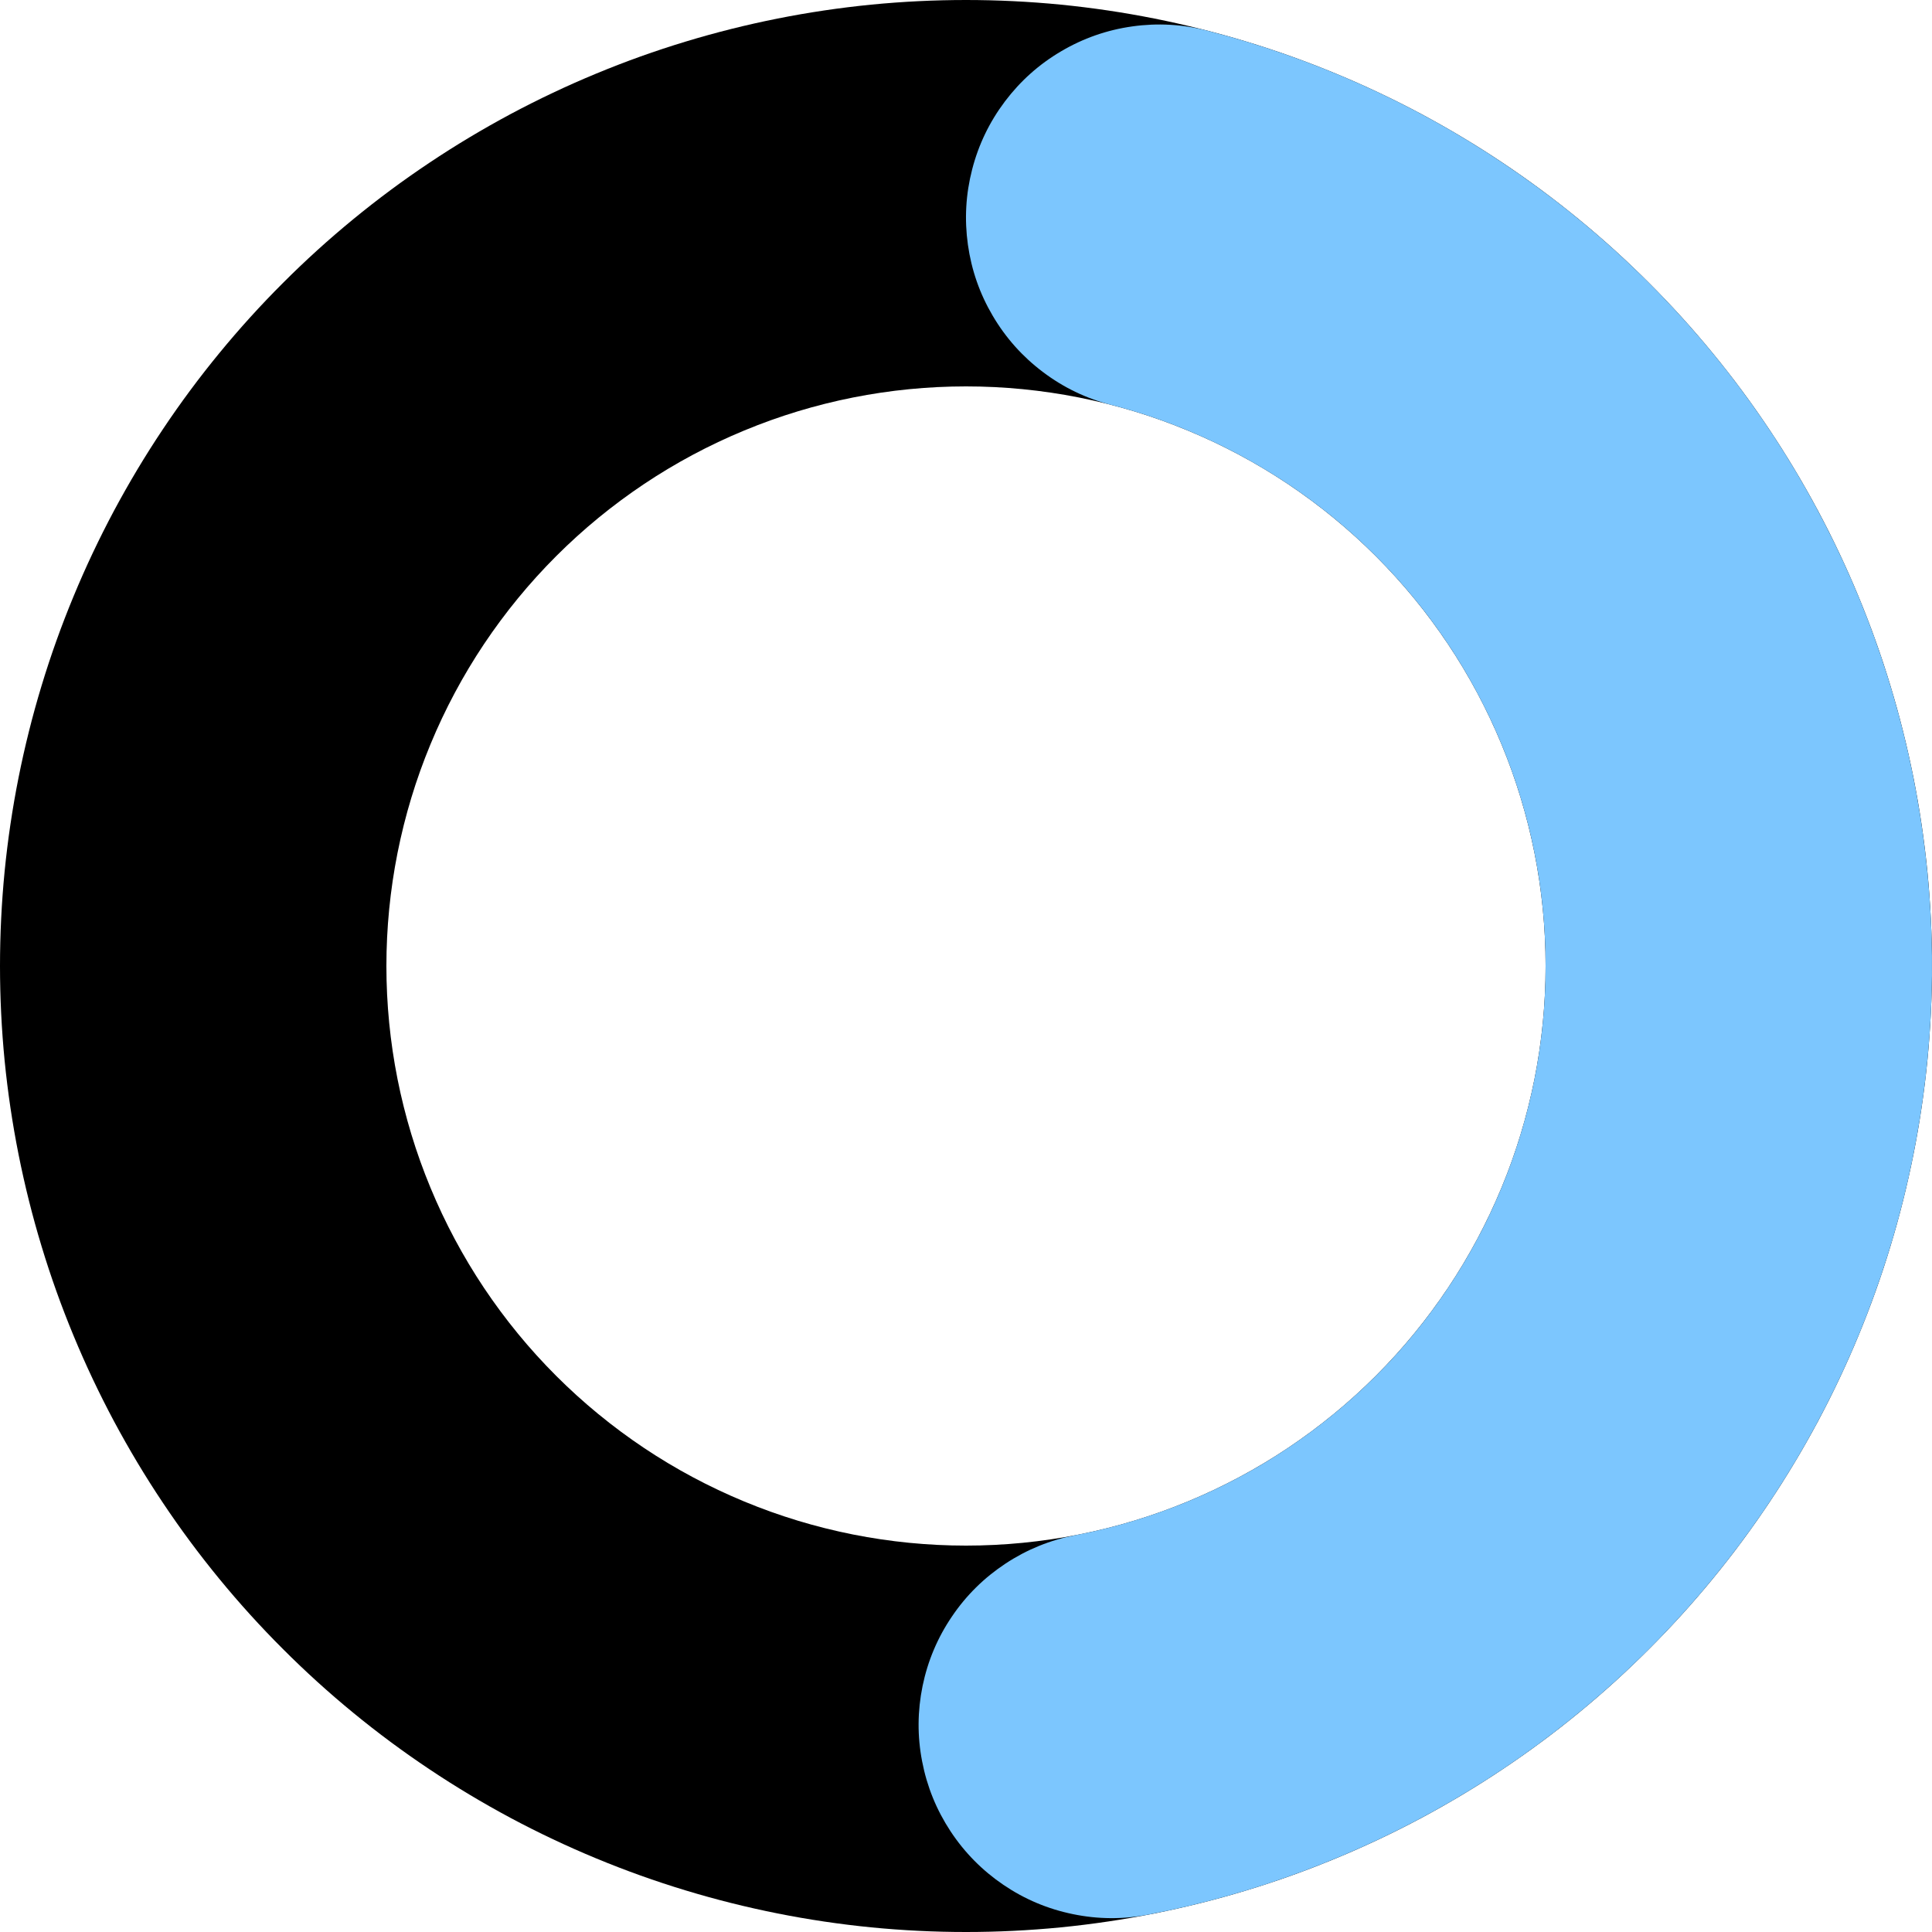
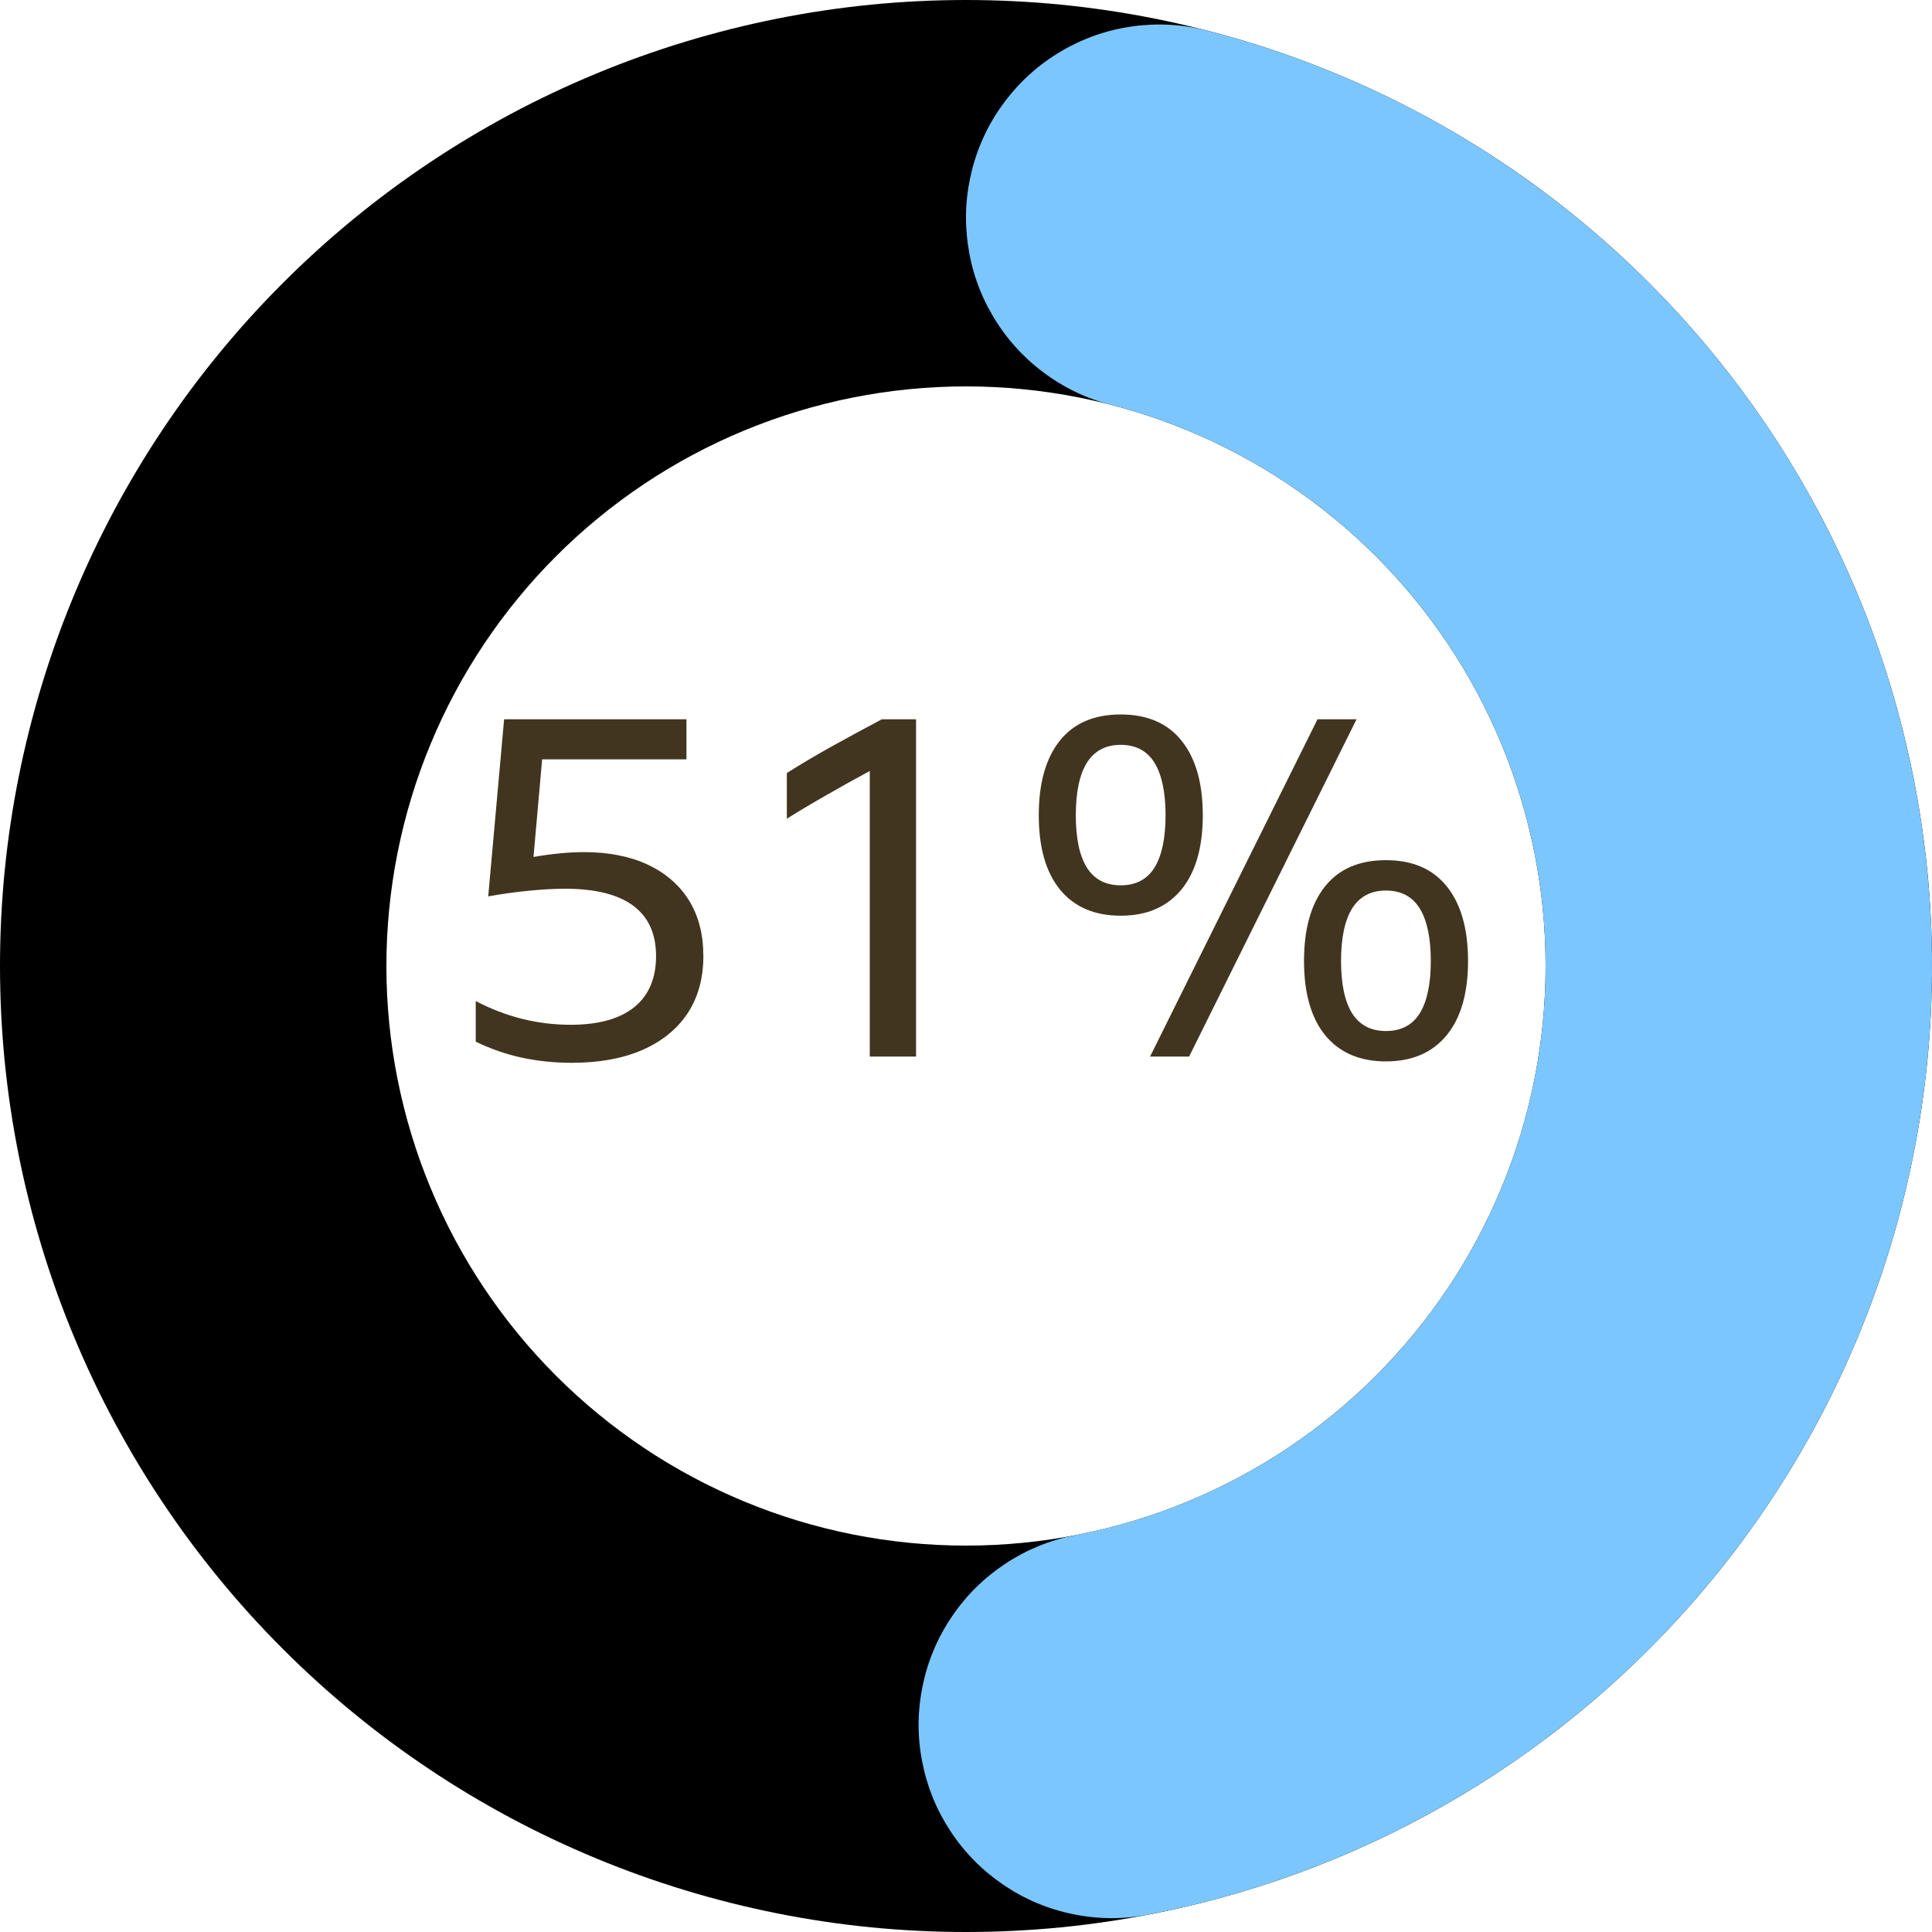
<svg xmlns="http://www.w3.org/2000/svg" width="200" zoomAndPan="magnify" viewBox="0 0 150 150" height="200" preserveAspectRatio="xMidYMid meet" version="1.0">
  <defs>
-     <clipPath id="c9daeca433">
+     <g />
+     <clipPath id="aa6ef6a068">
      <path d="M 75 0 C 77.457 0 79.906 0.121 82.352 0.359 C 84.797 0.602 87.223 0.961 89.633 1.441 C 92.039 1.922 94.422 2.516 96.77 3.23 C 99.121 3.941 101.434 4.77 103.703 5.711 C 105.969 6.648 108.188 7.699 110.355 8.855 C 112.52 10.016 114.625 11.273 116.668 12.641 C 118.711 14.004 120.68 15.465 122.578 17.023 C 124.477 18.582 126.297 20.23 128.031 21.969 C 129.77 23.703 131.418 25.523 132.977 27.422 C 134.535 29.32 135.996 31.289 137.359 33.332 C 138.727 35.375 139.984 37.48 141.145 39.645 C 142.301 41.812 143.352 44.031 144.289 46.297 C 145.23 48.566 146.059 50.879 146.77 53.23 C 147.484 55.578 148.078 57.961 148.559 60.367 C 149.039 62.777 149.398 65.203 149.641 67.648 C 149.879 70.094 150 72.543 150 75 C 150 77.457 149.879 79.906 149.641 82.352 C 149.398 84.797 149.039 87.223 148.559 89.633 C 148.078 92.039 147.484 94.422 146.77 96.77 C 146.059 99.121 145.23 101.434 144.289 103.703 C 143.352 105.969 142.301 108.188 141.145 110.355 C 139.984 112.52 138.727 114.625 137.359 116.668 C 135.996 118.711 134.535 120.68 132.977 122.578 C 131.418 124.477 129.77 126.297 128.031 128.031 C 126.297 129.77 124.477 131.418 122.578 132.977 C 120.68 134.535 118.711 135.996 116.668 137.359 C 114.625 138.727 112.52 139.984 110.355 141.145 C 108.188 142.301 105.969 143.352 103.703 144.289 C 101.434 145.23 99.121 146.059 96.77 146.77 C 94.422 147.484 92.039 148.078 89.633 148.559 C 87.223 149.039 84.797 149.398 82.352 149.641 C 79.906 149.879 77.457 150 75 150 C 72.543 150 70.094 149.879 67.648 149.641 C 65.203 149.398 62.777 149.039 60.367 148.559 C 57.961 148.078 55.578 147.484 53.23 146.77 C 50.879 146.059 48.566 145.23 46.297 144.289 C 44.031 143.352 41.812 142.301 39.645 141.145 C 37.48 139.984 35.375 138.727 33.332 137.359 C 31.289 135.996 29.32 134.535 27.422 132.977 C 25.523 131.418 23.703 129.77 21.969 128.031 C 20.23 126.297 18.582 124.477 17.023 122.578 C 15.465 120.68 14.004 118.711 12.641 116.668 C 11.273 114.625 10.016 112.52 8.855 110.355 C 7.699 108.188 6.648 105.969 5.711 103.703 C 4.77 101.434 3.941 99.121 3.23 96.77 C 2.516 94.422 1.922 92.039 1.441 89.633 C 0.961 87.223 0.602 84.797 0.359 82.352 C 0.121 79.906 0 77.457 0 75 C 0 72.543 0.121 70.094 0.359 67.648 C 0.602 65.203 0.961 62.777 1.441 60.367 C 1.922 57.961 2.516 55.578 3.23 53.23 C 3.941 50.879 4.77 48.566 5.711 46.297 C 6.648 44.031 7.699 41.812 8.855 39.645 C 10.016 37.48 11.273 35.375 12.641 33.332 C 14.004 31.289 15.465 29.32 17.023 27.422 C 18.582 25.523 20.23 23.703 21.969 21.969 C 23.703 20.23 25.523 18.582 27.422 17.023 C 29.32 15.465 31.289 14.004 33.332 12.641 C 35.375 11.273 37.48 10.016 39.645 8.855 C 41.812 7.699 44.031 6.648 46.297 5.711 C 48.566 4.77 50.879 3.941 53.23 3.23 C 55.578 2.516 57.961 1.922 60.367 1.441 C 62.777 0.961 65.203 0.602 67.648 0.359 C 70.094 0.121 72.543 0 75 0 L 75 30 C 72.047 30 69.117 30.289 66.223 30.863 C 63.324 31.441 60.508 32.293 57.777 33.426 C 55.051 34.555 52.457 35.941 50 37.582 C 47.543 39.227 45.27 41.09 43.18 43.18 C 41.09 45.27 39.227 47.543 37.582 50 C 35.941 52.457 34.555 55.051 33.426 57.777 C 32.293 60.508 31.441 63.324 30.863 66.223 C 30.289 69.117 30 72.047 30 75 C 30 77.953 30.289 80.883 30.863 83.777 C 31.441 86.676 32.293 89.492 33.426 92.223 C 34.555 94.949 35.941 97.543 37.582 100 C 39.227 102.457 41.09 104.73 43.18 106.82 C 45.27 108.91 47.543 110.773 50 112.418 C 52.457 114.059 55.051 115.445 57.777 116.574 C 60.508 117.707 63.324 118.559 66.223 119.137 C 69.117 119.711 72.047 120 75 120 C 77.953 120 80.883 119.711 83.777 119.137 C 86.676 118.559 89.492 117.707 92.223 116.574 C 94.949 115.445 97.543 114.059 100 112.418 C 102.457 110.773 104.73 108.91 106.82 106.82 C 108.91 104.73 110.773 102.457 112.418 100 C 114.059 97.543 115.445 94.949 116.574 92.223 C 117.707 89.492 118.559 86.676 119.137 83.777 C 119.711 80.883 120 77.953 120 75 C 120 72.047 119.711 69.117 119.137 66.223 C 118.559 63.324 117.707 60.508 116.574 57.777 C 115.445 55.051 114.059 52.457 112.418 50 C 110.773 47.543 108.91 45.27 106.82 43.18 C 104.73 41.09 102.457 39.227 100 37.582 C 97.543 35.941 94.949 34.555 92.223 33.426 C 89.492 32.293 86.676 31.441 83.777 30.863 C 80.883 30.289 77.953 30 75 30 Z M 75 0 " clip-rule="nonzero" />
    </clipPath>
-     <clipPath id="1f02d07edf">
+     <clipPath id="fec4e7ec81">
      <path d="M 71 1 L 150 1 L 150 149 L 71 149 Z M 71 1 " clip-rule="nonzero" />
    </clipPath>
-     <clipPath id="04643db3f6">
+     <clipPath id="cd898136d8">
      <path d="M 93.75 2.383 C 97.844 3.438 101.82 4.832 105.676 6.559 C 109.535 8.289 113.219 10.328 116.73 12.684 C 120.242 15.035 123.535 17.664 126.602 20.574 C 129.668 23.48 132.473 26.625 135.008 30.008 C 137.543 33.391 139.777 36.961 141.707 40.723 C 143.641 44.48 145.242 48.379 146.516 52.41 C 147.789 56.441 148.715 60.551 149.293 64.738 C 149.871 68.926 150.098 73.129 149.965 77.355 C 149.832 81.582 149.344 85.766 148.504 89.906 C 147.664 94.051 146.48 98.094 144.957 102.039 C 143.434 105.98 141.59 109.766 139.426 113.398 C 137.262 117.031 134.805 120.453 132.062 123.672 C 129.32 126.887 126.328 129.848 123.082 132.559 C 119.836 135.27 116.391 137.688 112.734 139.816 C 109.082 141.941 105.277 143.746 101.316 145.23 C 97.359 146.715 93.305 147.855 89.152 148.652 C 87.199 149.027 85.25 149.016 83.301 148.613 C 81.352 148.215 79.555 147.457 77.906 146.34 C 76.262 145.223 74.891 143.836 73.797 142.176 C 72.703 140.512 71.969 138.707 71.594 136.754 C 71.215 134.801 71.23 132.848 71.629 130.898 C 72.031 128.953 72.789 127.152 73.906 125.508 C 75.02 123.859 76.41 122.492 78.07 121.395 C 79.73 120.301 81.539 119.566 83.492 119.191 C 85.984 118.711 88.414 118.027 90.789 117.137 C 93.164 116.25 95.449 115.164 97.641 113.891 C 99.832 112.613 101.902 111.16 103.848 109.535 C 105.797 107.91 107.594 106.133 109.238 104.203 C 110.883 102.273 112.355 100.219 113.656 98.039 C 114.953 95.859 116.059 93.59 116.973 91.223 C 117.887 88.855 118.598 86.43 119.102 83.945 C 119.605 81.461 119.898 78.949 119.977 76.414 C 120.059 73.879 119.922 71.355 119.578 68.844 C 119.23 66.328 118.676 63.863 117.91 61.445 C 117.145 59.027 116.184 56.688 115.023 54.434 C 113.867 52.176 112.527 50.035 111.004 48.004 C 109.484 45.977 107.801 44.09 105.961 42.344 C 104.121 40.598 102.145 39.02 100.039 37.609 C 97.93 36.199 95.719 34.973 93.406 33.938 C 91.09 32.898 88.707 32.062 86.25 31.43 C 84.324 30.934 82.566 30.086 80.977 28.887 C 79.387 27.691 78.09 26.238 77.078 24.523 C 76.066 22.809 75.426 20.969 75.148 19 C 74.871 17.027 74.98 15.082 75.477 13.156 C 75.973 11.23 76.82 9.473 78.016 7.883 C 79.215 6.293 80.668 4.992 82.383 3.984 C 84.094 2.973 85.938 2.328 87.906 2.051 C 89.875 1.773 91.824 1.883 93.75 2.383 Z M 93.75 2.383 " clip-rule="nonzero" />
    </clipPath>
  </defs>
-   <g clip-path="url(#c9daeca433)">
+   <g clip-path="url(#aa6ef6a068)">
    <rect x="-15" width="180" fill="#000000" y="-15" height="180" fill-opacity="1" />
  </g>
-   <g clip-path="url(#1f02d07edf)">
-     <g clip-path="url(#04643db3f6)">
+   <g clip-path="url(#fec4e7ec81)">
+     <g clip-path="url(#cd898136d8)">
      <rect x="-15" width="180" fill="#7cc6fe" y="-15" height="180" fill-opacity="1" />
    </g>
  </g>
+   <g fill="#42351f" fill-opacity="1">
+     <g transform="translate(34.60815, 82.03275)">
+       <g>
+         <path d="M 20 -7.797 C 20 -6.066 19.586 -4.582 18.766 -3.344 C 17.941 -2.113 16.766 -1.164 15.234 -0.5 C 13.711 0.156 11.895 0.484 9.781 0.484 C 8.457 0.484 7.18 0.352 5.953 0.094 C 4.734 -0.164 3.523 -0.582 2.328 -1.156 L 2.328 -4.312 C 4.672 -3.082 7.129 -2.469 9.703 -2.469 C 11.848 -2.469 13.488 -2.922 14.625 -3.828 C 15.758 -4.742 16.328 -6.066 16.328 -7.797 C 16.328 -9.535 15.734 -10.844 14.547 -11.719 C 13.359 -12.594 11.602 -13.031 9.281 -13.031 C 8.383 -13.031 7.438 -12.977 6.438 -12.875 C 5.438 -12.781 4.391 -12.633 3.297 -12.438 L 4.531 -26.188 L 18.688 -26.188 L 18.688 -23.078 L 7.484 -23.078 L 6.812 -15.5 C 7.539 -15.625 8.234 -15.719 8.891 -15.781 C 9.555 -15.844 10.164 -15.875 10.719 -15.875 C 12.633 -15.875 14.285 -15.551 15.672 -14.906 C 17.055 -14.258 18.125 -13.336 18.875 -12.141 C 19.625 -10.941 20 -9.492 20 -7.797 Z M 20 -7.797 " />
+       </g>
+     </g>
+   </g>
+   <g fill="#42351f" fill-opacity="1">
+     <g transform="translate(56.93379, 82.03275)">
+       <g>
+         <path d="M 14.188 -26.188 L 14.188 0 L 10.594 0 L 10.594 -22.172 C 9.469 -21.566 8.363 -20.953 7.281 -20.328 C 6.195 -19.711 5.156 -19.094 4.156 -18.469 L 4.156 -22.016 C 5.227 -22.691 6.379 -23.375 7.609 -24.062 C 8.848 -24.75 10.156 -25.457 11.531 -26.188 Z M 14.188 -26.188 " />
+       </g>
+     </g>
+   </g>
+   <g fill="#42351f" fill-opacity="1">
+     <g transform="translate(79.25943, 82.03275)">
+       <g>
+         <path d="M 10.031 0 L 23.031 -26.188 L 26.062 -26.188 L 13.062 0 Z M 28.344 -15.25 C 30.414 -15.25 31.992 -14.566 33.078 -13.203 C 34.172 -11.836 34.719 -9.91 34.719 -7.422 C 34.719 -4.922 34.16 -2.992 33.047 -1.641 C 31.93 -0.297 30.363 0.375 28.344 0.375 C 26.32 0.375 24.754 -0.297 23.641 -1.641 C 22.535 -2.992 21.984 -4.922 21.984 -7.422 C 21.984 -9.91 22.523 -11.836 23.609 -13.203 C 24.691 -14.566 26.27 -15.25 28.344 -15.25 Z M 28.344 -1.984 C 29.52 -1.984 30.395 -2.441 30.969 -3.359 C 31.539 -4.285 31.828 -5.641 31.828 -7.422 C 31.828 -9.211 31.539 -10.57 30.969 -11.5 C 30.395 -12.426 29.52 -12.891 28.344 -12.891 C 27.176 -12.891 26.301 -12.426 25.719 -11.5 C 25.145 -10.57 24.859 -9.211 24.859 -7.422 C 24.859 -5.641 25.145 -4.285 25.719 -3.359 C 26.301 -2.441 27.176 -1.984 28.344 -1.984 Z M 7.75 -26.562 C 9.82 -26.562 11.398 -25.879 12.484 -24.516 C 13.578 -23.148 14.125 -21.223 14.125 -18.734 C 14.125 -16.234 13.566 -14.305 12.453 -12.953 C 11.336 -11.609 9.77 -10.938 7.75 -10.938 C 5.727 -10.938 4.16 -11.609 3.047 -12.953 C 1.941 -14.305 1.391 -16.234 1.391 -18.734 C 1.391 -21.223 1.93 -23.148 3.016 -24.516 C 4.098 -25.879 5.676 -26.562 7.75 -26.562 Z M 7.75 -13.297 C 8.926 -13.297 9.801 -13.754 10.375 -14.672 C 10.945 -15.598 11.234 -16.953 11.234 -18.734 C 11.234 -20.523 10.945 -21.883 10.375 -22.812 C 9.801 -23.738 8.926 -24.203 7.75 -24.203 C 6.582 -24.203 5.707 -23.738 5.125 -22.812 C 4.551 -21.883 4.266 -20.523 4.266 -18.734 C 4.266 -16.953 4.551 -15.598 5.125 -14.672 C 5.707 -13.754 6.582 -13.297 7.75 -13.297 Z M 7.75 -13.297 " />
+       </g>
+     </g>
+   </g>
</svg>
